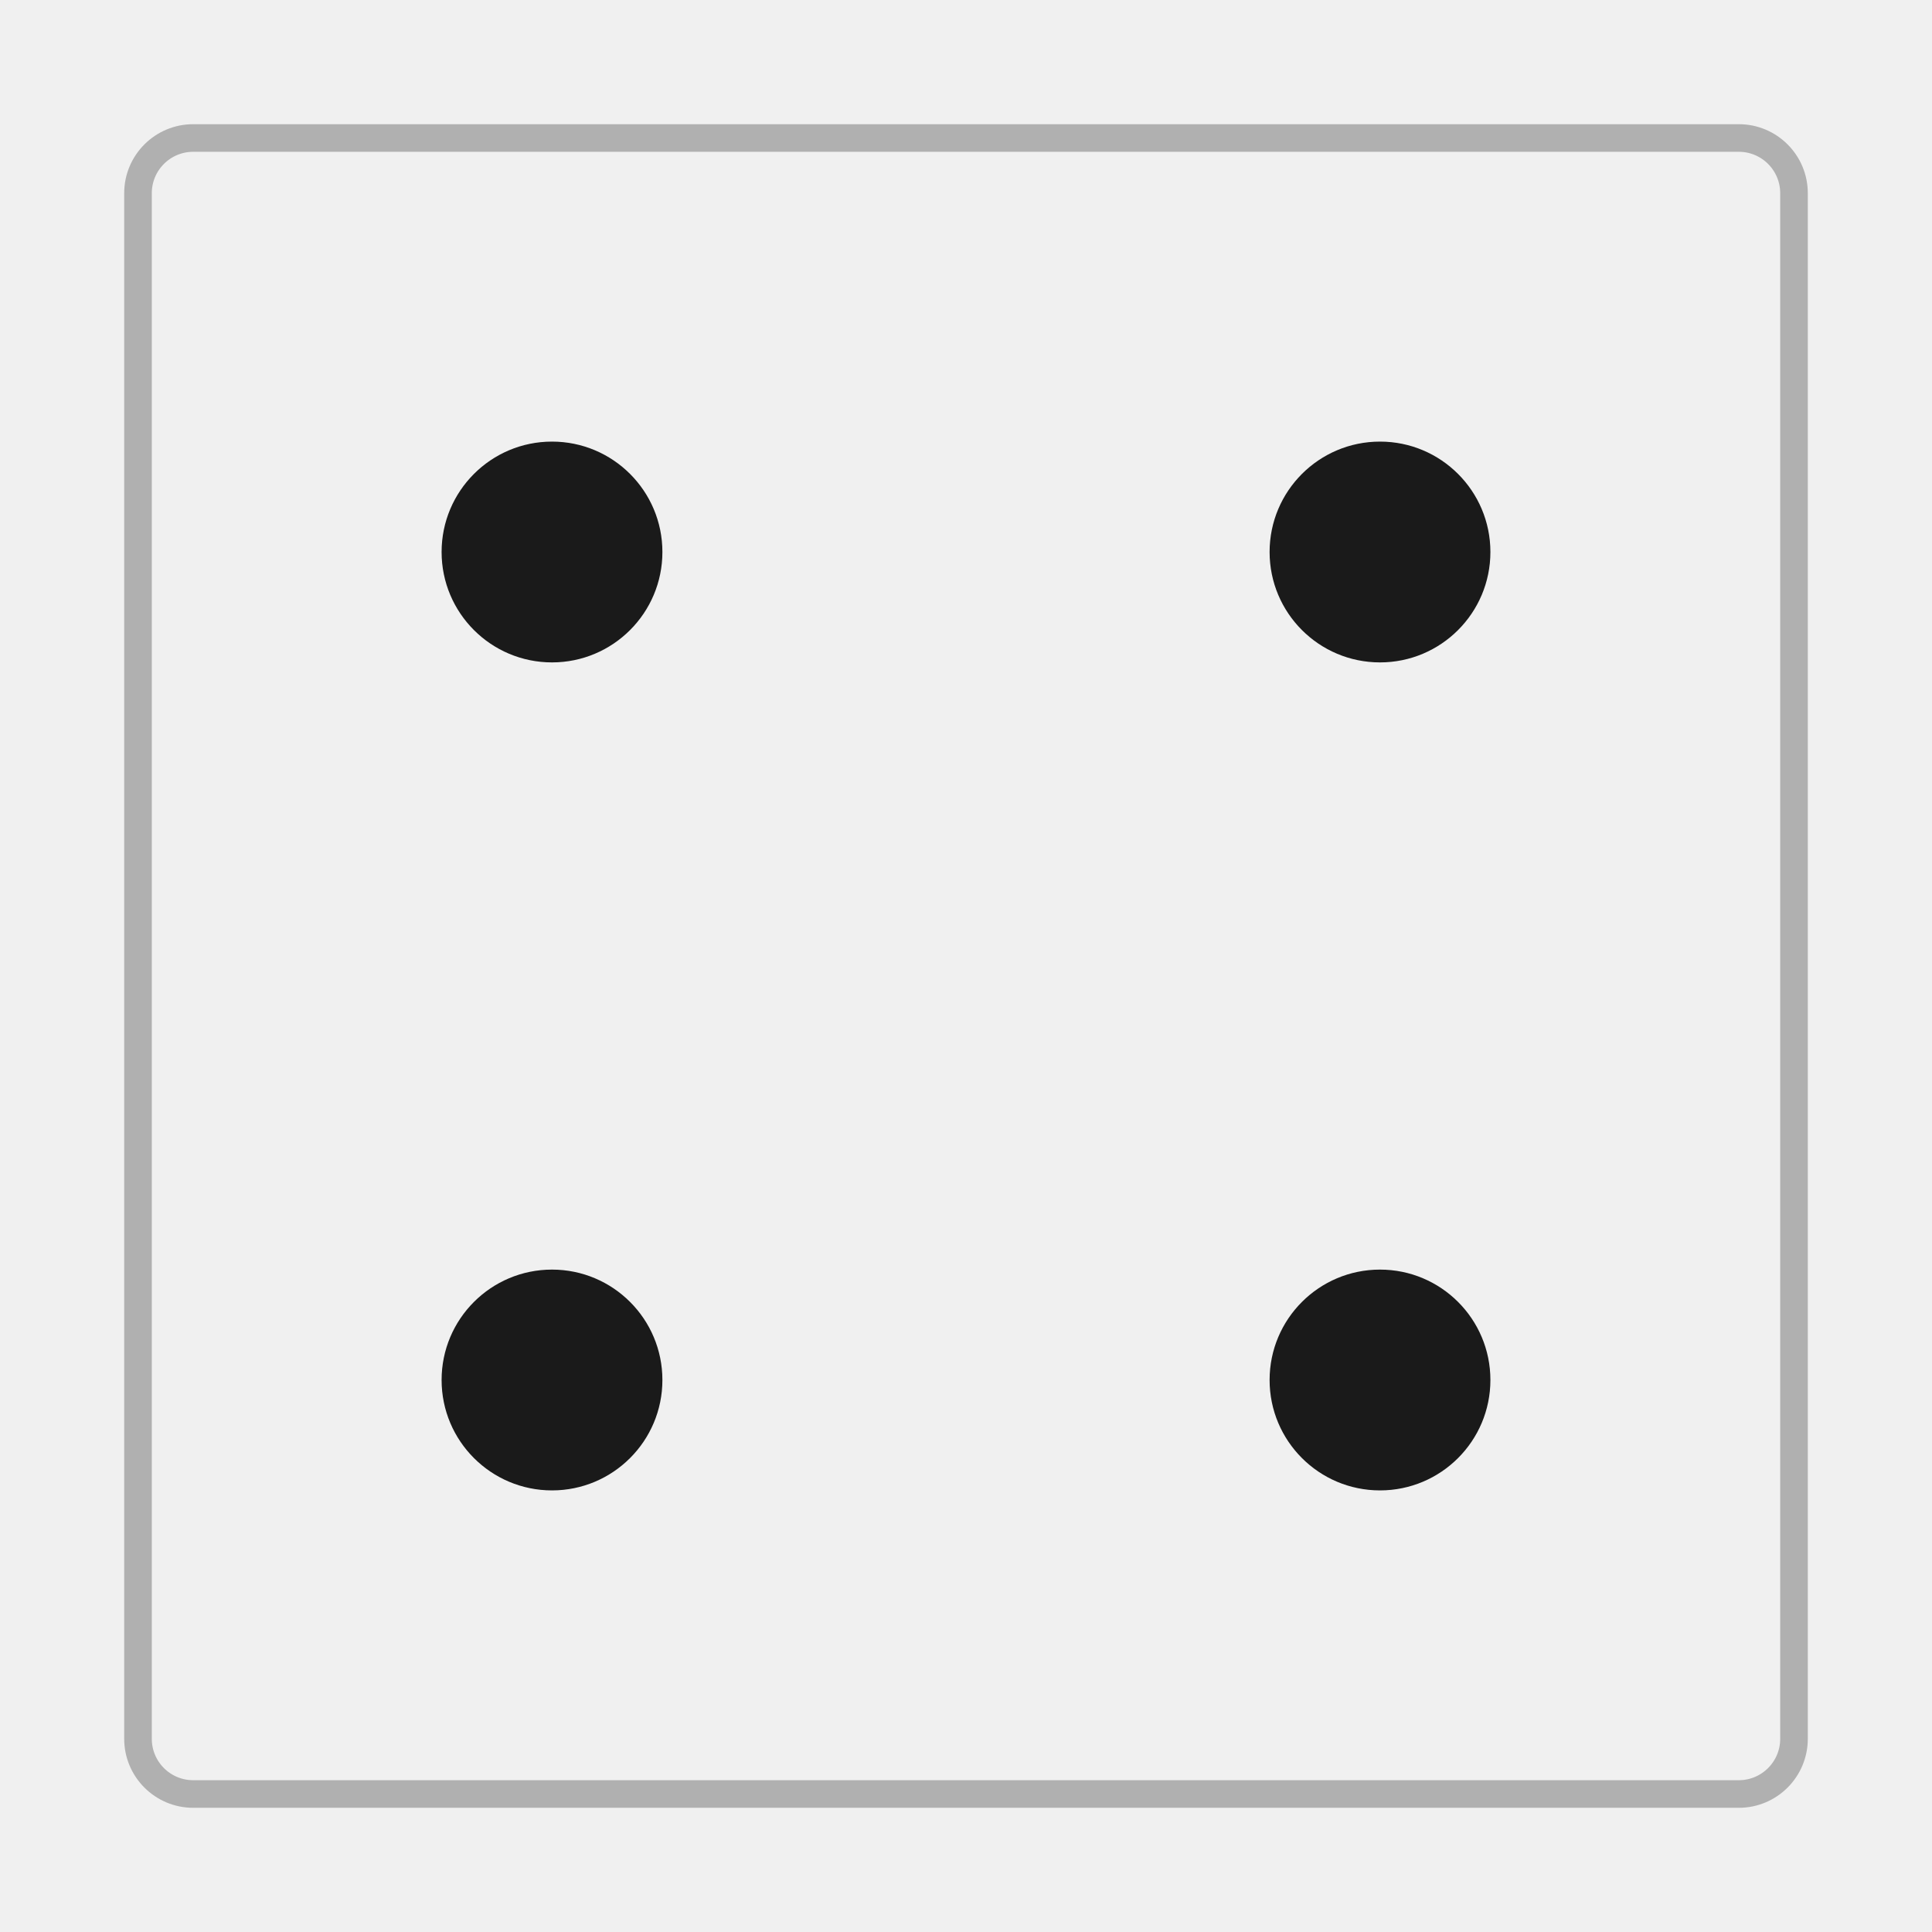
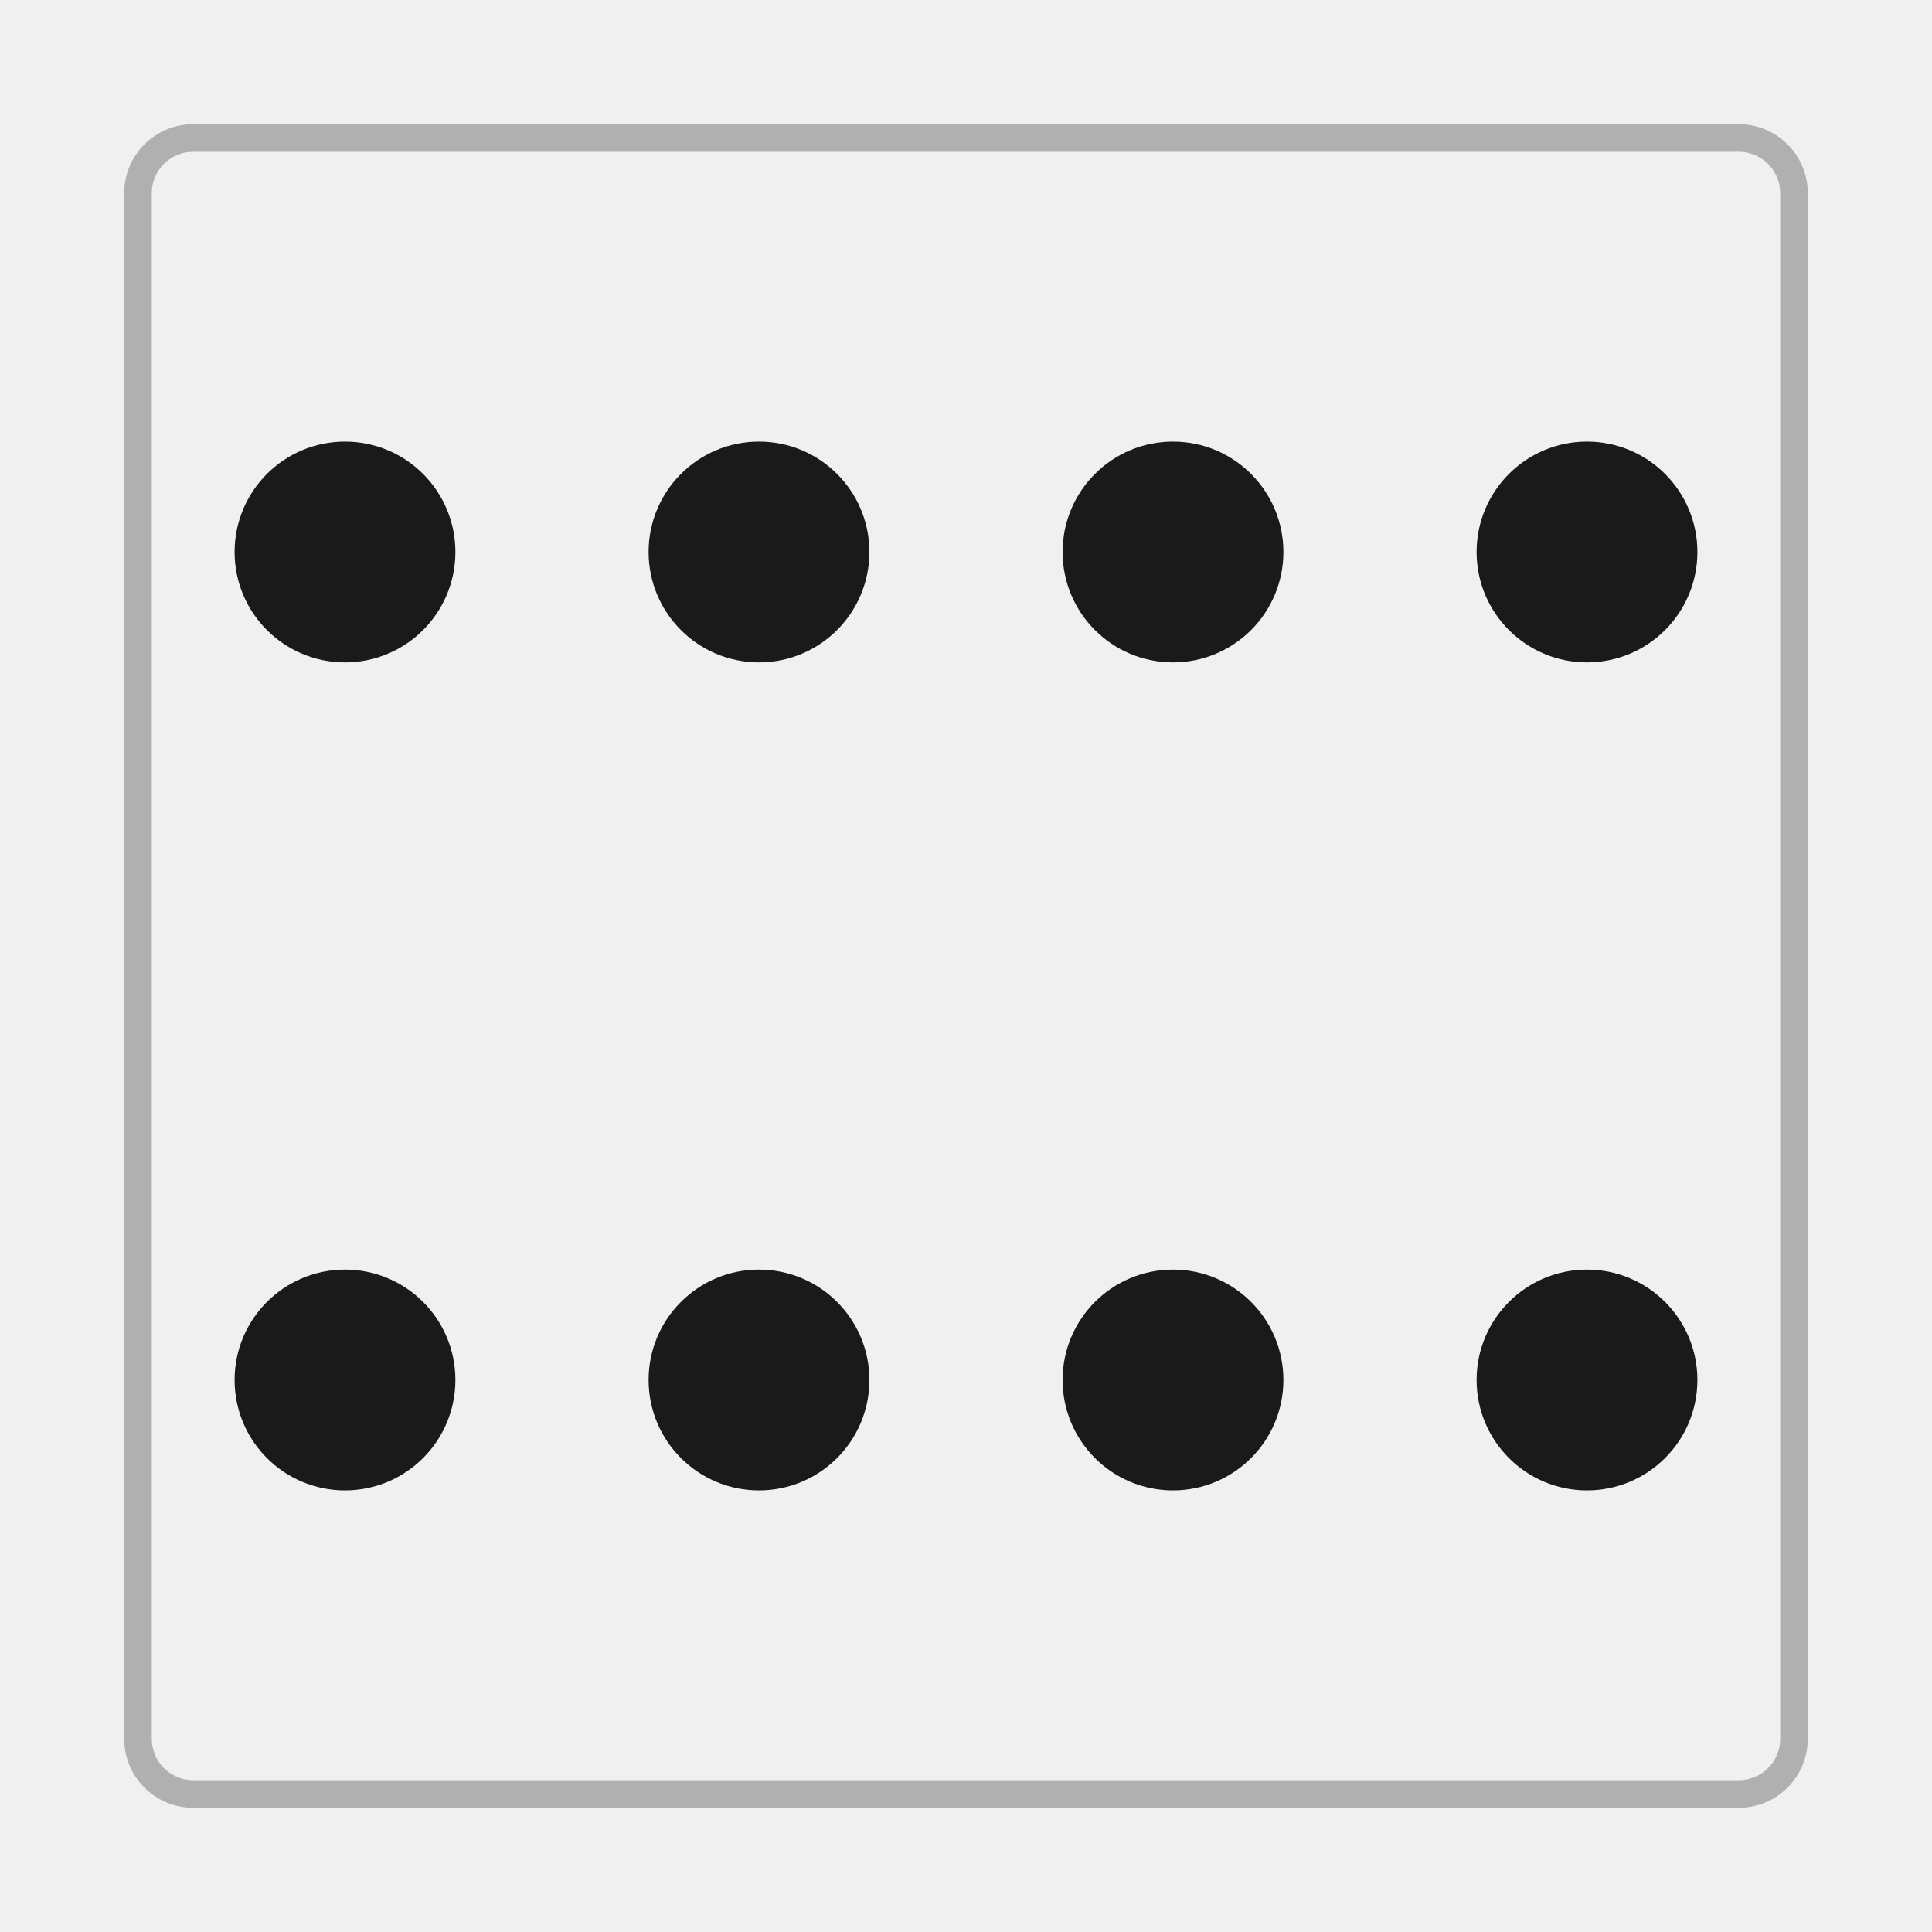
<svg xmlns="http://www.w3.org/2000/svg" viewBox="0 0 140 140" width="140" height="140">
  <style>
  .line { stroke: #1a1a1a; fill: none; stroke-width: 3; stroke-linejoin: round; stroke-linecap: round; }
  .solid { fill: #1a1a1a; stroke: none; }
  .frame { stroke: #b0b0b0; fill: none; stroke-width: 2; }
  .dashed { stroke: #b0b0b0; fill: none; stroke-width: 2; stroke-dasharray: 6 6; }
  .label { fill: #1a1a1a; font-family: system-ui, sans-serif; font-size: 34px; text-anchor: middle; }
  /* Küp yüzleri: dolgu, arkadaki küplerin kenarlarını gizler (derinlik algısı için üç ton). */
  .face { stroke: #1a1a1a; stroke-width: 2.5; stroke-linejoin: round; }
  .face-top { fill: #ffffff; }
  .face-left { fill: #d8d8d8; }
  .face-right { fill: #efefef; }
  @media (prefers-color-scheme: dark) {
    .line { stroke: #ededed; }
    .solid { fill: #ededed; }
    .frame, .dashed { stroke: #666; }
    .label { fill: #ededed; }
    .face { stroke: #ededed; }
    .face-top { fill: #3a3a3a; }
    .face-left { fill: #141414; }
    .face-right { fill: #262626; }
  }
</style>
  <rect class="frame" x="10" y="10" width="120" height="120" rx="4" />
-   <circle class="solid" cx="40" cy="40" r="8" />
-   <circle class="solid" cx="100" cy="40" r="8" />
-   <circle class="solid" cx="40" cy="100" r="8" />
-   <circle class="solid" cx="100" cy="100" r="8" />
+   <circle class="solid" cx="25" cy="40" r="8" />
+   <circle class="solid" cx="25" cy="100" r="8" />
+   <circle class="solid" cx="55" cy="40" r="8" />
+   <circle class="solid" cx="55" cy="100" r="8" />
+   <circle class="solid" cx="85" cy="40" r="8" />
+   <circle class="solid" cx="85" cy="100" r="8" />
+   <circle class="solid" cx="115" cy="40" r="8" />
+   <circle class="solid" cx="115" cy="100" r="8" />
</svg>
